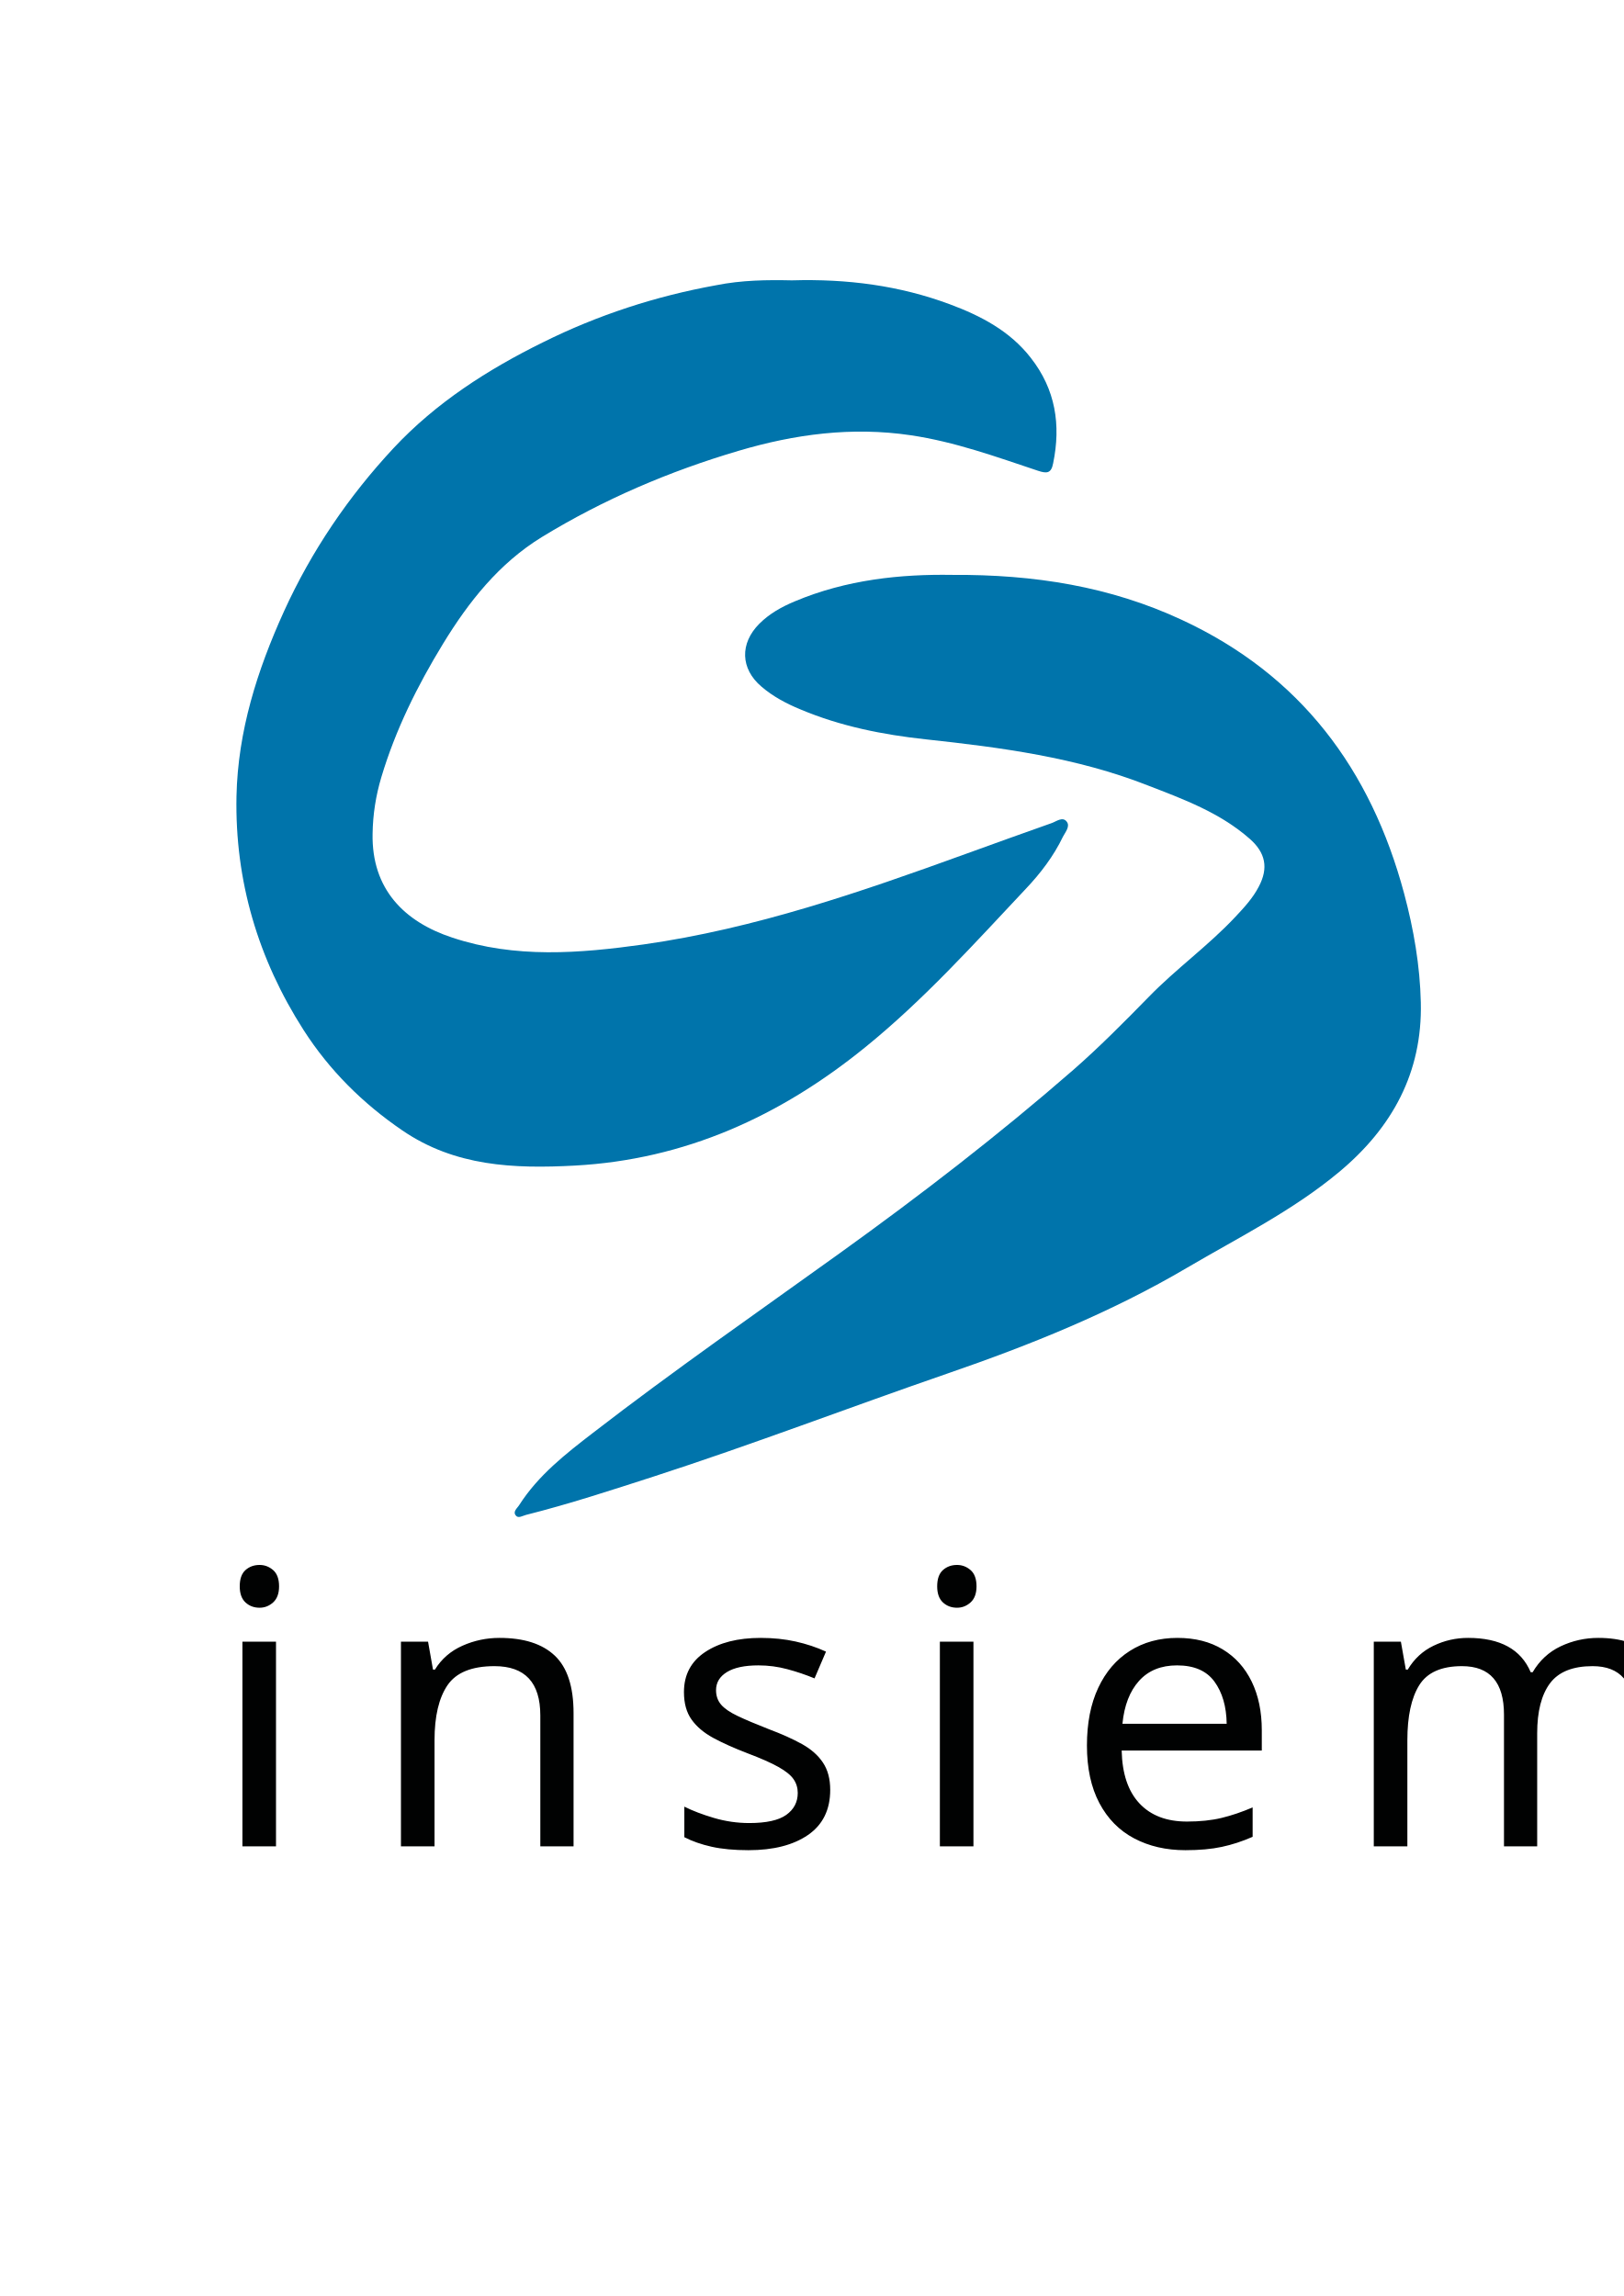
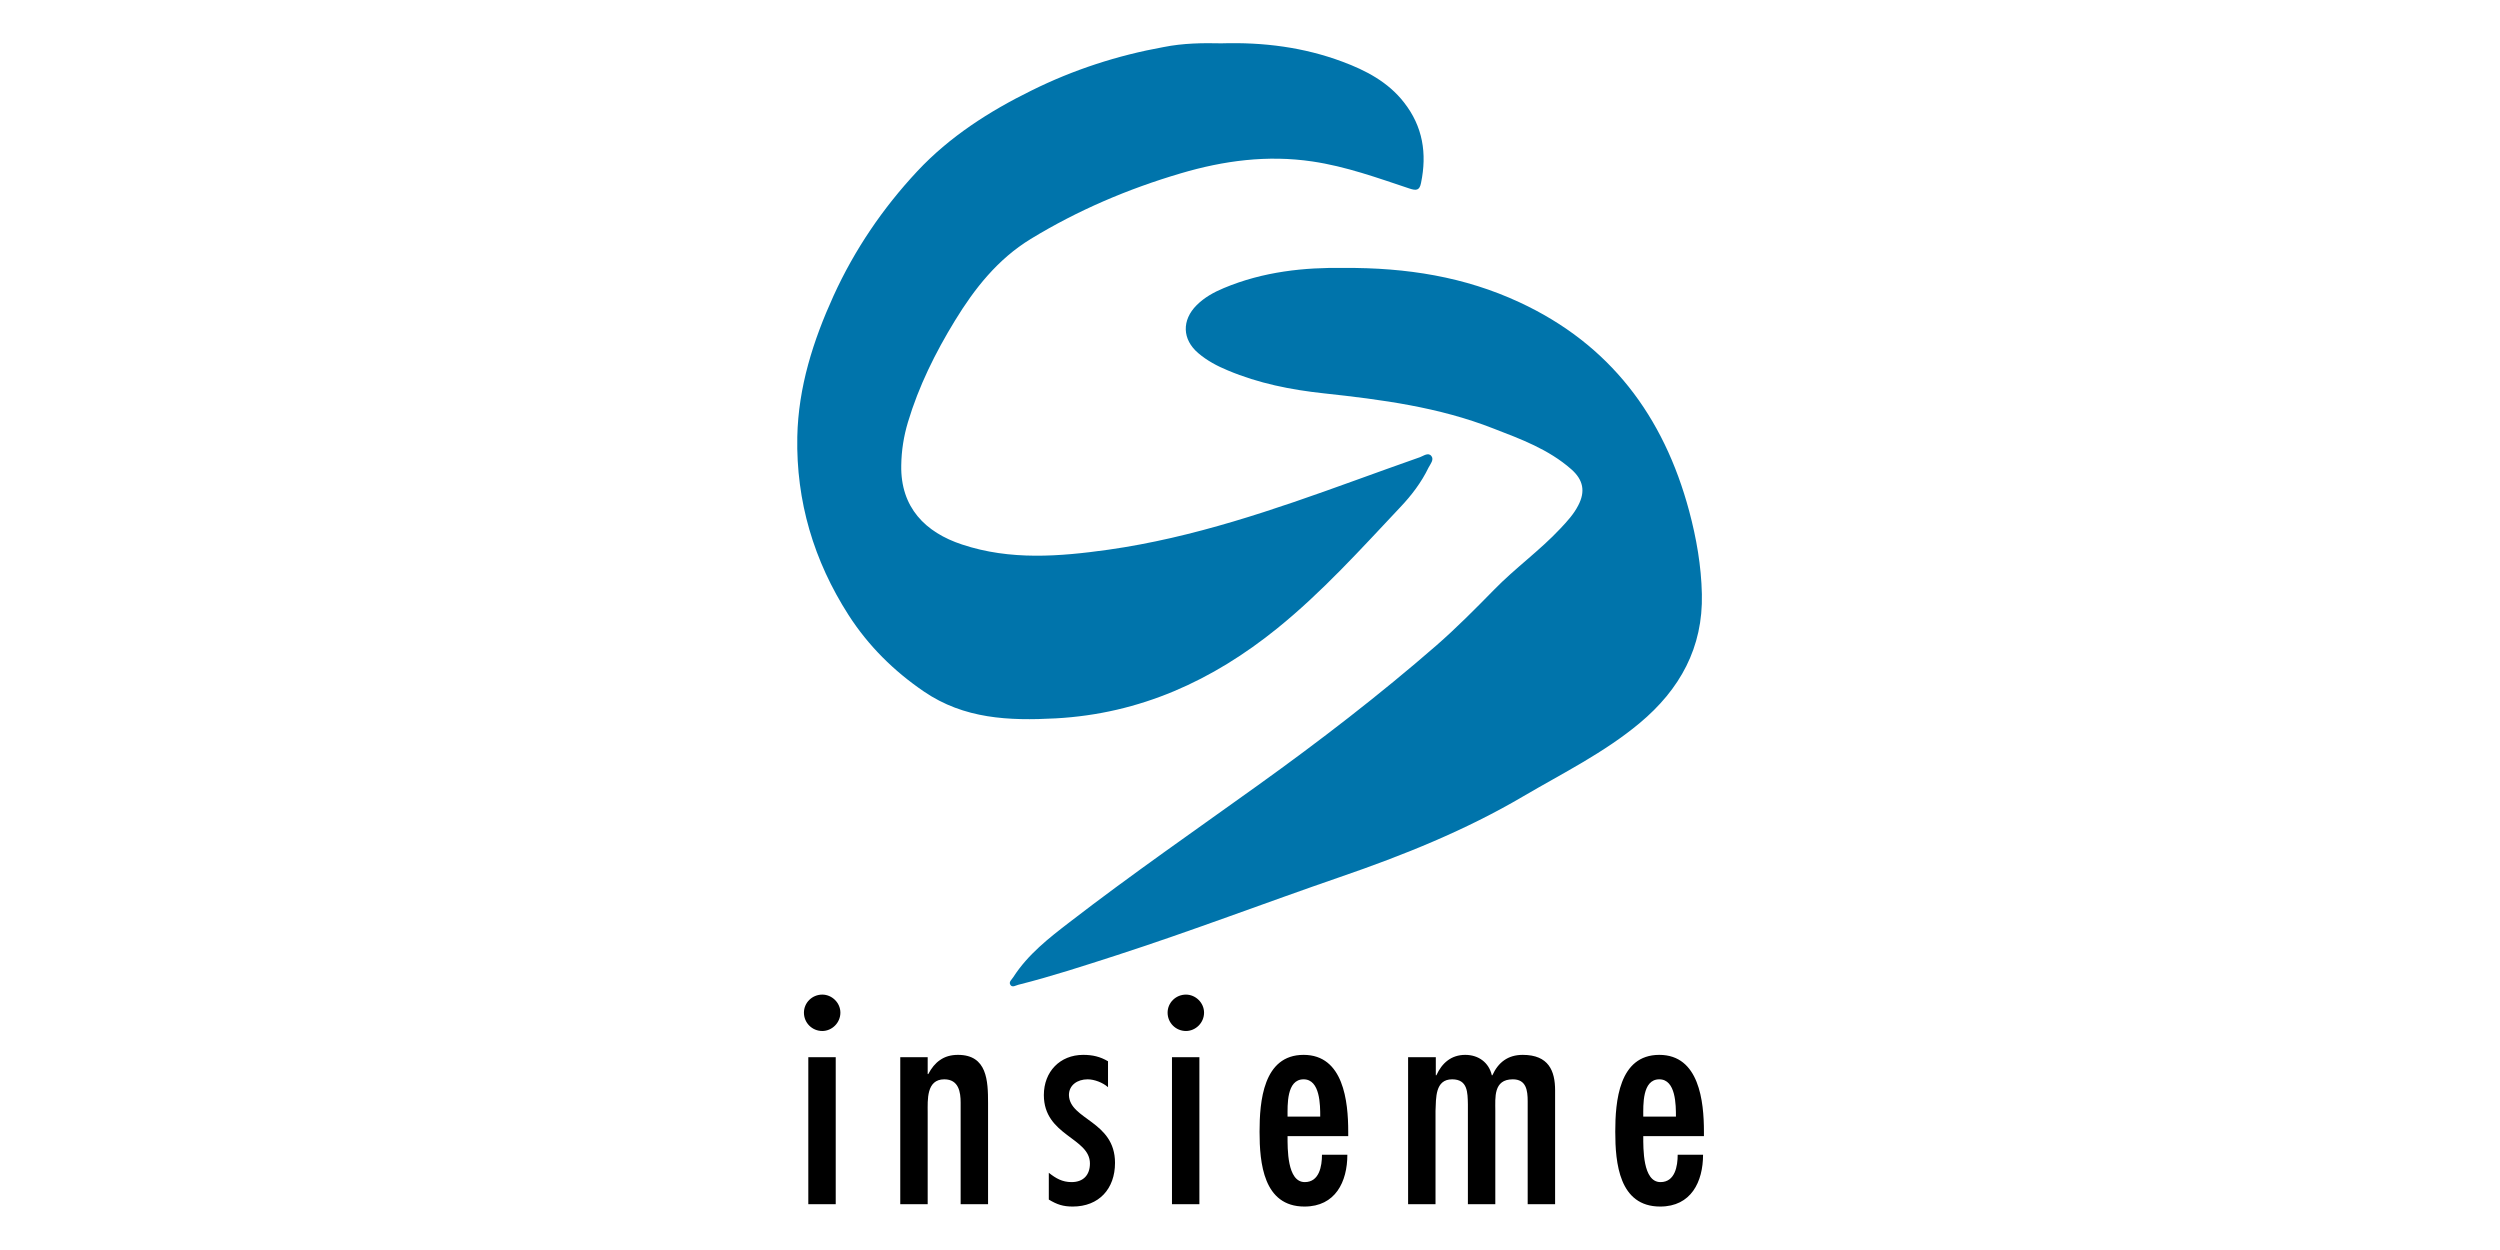
- <svg xmlns="http://www.w3.org/2000/svg" version="1.1" x="0px" y="0px" viewBox="0 0 595.3 841.9" enable-background="new 0 0 595.3 841.9" xml:space="preserve">
-   <g id="Ebene_1">
-     <g>
-       <path fill="#0074AB" d="M290.3,102.8c20.3-0.6,39.5,1.9,58,8.8c11.3,4.2,22,9.8,29.6,19.6c9.1,11.6,11.1,24.6,8.2,38.7    c-0.7,3.7-2.3,3.8-5.6,2.7c-15.3-5.1-30.4-10.6-46.6-13c-21.6-3.2-42.5-0.4-63.1,5.7c-25.4,7.5-49.5,17.8-72.1,31.6    c-15.8,9.7-26.9,23.8-36.3,39.2c-9.4,15.4-17.4,31.5-22.6,48.9c-2,6.7-3.1,13.6-3.2,20.7c-0.4,20.3,11.6,32.3,29.2,38.1    c23.1,7.7,46.7,5.8,70.2,2.5c40.8-5.8,79.5-19.2,118.1-33.2c10.5-3.8,21-7.6,31.5-11.3c1.7-0.6,4-2.5,5.5-0.5    c1.3,1.7-0.5,3.8-1.4,5.5c-3.4,7.1-8.2,13.4-13.6,19.1c-18.9,20.1-37.4,40.7-59,58.2c-31.1,25.2-65.9,41.1-106.4,43.3    c-22.4,1.2-43.9,0.3-63.2-12.9c-14.5-9.9-26.7-22-36.2-36.8c-16.7-26.1-25.2-54.7-24.6-85.7c0.5-23.9,7.6-46.2,17.4-67.8    c10.1-22.2,23.7-42.2,40.2-59.9c15.5-16.6,34.5-28.8,54.8-38.8c20.1-10,41.3-16.9,63.4-20.9C271.9,102.7,281.4,102.6,290.3,102.8z    " />
-       <path fill="#0074AB" d="M349,210.8c30.3-0.2,58.1,4.3,84.3,16.5c43.5,20.2,69.3,54.8,81.5,100.4c3.5,13.1,5.8,26.4,6.1,39.9    c0.6,25.7-10.5,45.9-29.9,62.1c-17,14.2-36.8,24-55.7,35.1c-27.8,16.4-57.6,28.4-88.1,38.9c-35.9,12.4-71.4,26-107.5,37.7    c-15.5,5-31,10.1-46.9,14.1c-1.2,0.3-2.8,1.4-3.7,0.2c-1.2-1.5,0.6-2.7,1.3-3.9c7-10.9,17-18.7,27-26.4    c29.5-22.8,60.2-44.1,90.5-65.9c29.5-21.2,58.3-43.4,85.6-67.2c9.6-8.4,18.7-17.6,27.6-26.7c10.1-10.4,22-18.9,31.9-29.5    c3.2-3.4,6.4-6.9,8.5-11c3.6-6.8,2.5-12.4-3.3-17.5c-10.9-9.6-24.2-14.5-37.4-19.6c-26.2-10.3-53.7-13.9-81.4-16.9    c-15.8-1.7-31.3-4.8-46-11c-5.1-2.1-10-4.7-14.2-8.3c-7.8-6.6-8-15.9-0.8-23.1c3.7-3.7,8.2-6.2,13-8.2    C310.4,212.5,330.3,210.5,349,210.8z" />
+ <svg xmlns="http://www.w3.org/2000/svg" width="300px" height="150px" viewBox="0 0 300 150" version="1.1">
+   <defs />
+   <g id="Page-1" stroke="none" stroke-width="1" fill="none" fill-rule="evenodd">
+     <g id="logo_insieme" transform="translate(95.5, 5)">
+       <path d="M51.075,0.2 C56.15,0.05 60.95,0.674 65.575,2.396 C68.4,3.444 71.075,4.841 72.975,7.287 C75.25,10.182 75.75,13.426 75.025,16.945 C74.85,17.868 74.45,17.893 73.625,17.619 C69.8,16.346 66.025,14.973 61.975,14.374 C56.575,13.576 51.35,14.275 46.2,15.797 C39.85,17.668 33.825,20.239 28.175,23.683 C24.225,26.103 21.45,29.622 19.1,33.465 C16.75,37.308 14.75,41.326 13.45,45.668 C12.95,47.34 12.675,49.062 12.65,50.834 C12.55,55.9 15.55,58.895 19.95,60.342 C25.725,62.264 31.625,61.79 37.5,60.966 C47.7,59.519 57.375,56.175 67.025,52.681 C69.65,51.733 72.275,50.784 74.9,49.861 C75.325,49.711 75.9,49.237 76.275,49.736 C76.6,50.16 76.15,50.684 75.925,51.109 C75.075,52.881 73.875,54.453 72.525,55.875 C67.8,60.891 63.175,66.032 57.775,70.399 C50,76.688 41.3,80.656 31.175,81.205 C25.575,81.504 20.2,81.28 15.375,77.986 C11.75,75.515 8.7,72.496 6.325,68.802 C2.15,62.289 0.025,55.152 0.175,47.415 C0.3,41.451 2.075,35.886 4.525,30.496 C7.05,24.955 10.45,19.964 14.575,15.547 C18.45,11.405 23.2,8.36 28.275,5.865 C33.3,3.369 38.6,1.647 44.125,0.649 C46.475,0.175 48.85,0.15 51.075,0.2 L51.075,0.2 L51.075,0.2 Z M65.75,27.152 C73.325,27.102 80.275,28.225 86.825,31.269 C97.7,36.31 104.15,44.945 107.2,56.324 C108.075,59.594 108.65,62.913 108.725,66.282 C108.875,72.695 106.1,77.736 101.25,81.779 C97,85.323 92.05,87.768 87.325,90.538 C80.375,94.631 72.925,97.626 65.3,100.246 C56.325,103.34 47.45,106.734 38.425,109.654 C34.55,110.902 30.675,112.175 26.7,113.173 C26.4,113.248 26,113.522 25.775,113.223 C25.475,112.848 25.925,112.549 26.1,112.25 C27.85,109.529 30.35,107.583 32.85,105.661 C40.225,99.971 47.9,94.656 55.475,89.216 C62.85,83.925 70.05,78.385 76.875,72.446 C79.275,70.349 81.55,68.053 83.775,65.783 C86.3,63.187 89.275,61.066 91.75,58.421 C92.55,57.572 93.35,56.699 93.875,55.676 C94.775,53.979 94.5,52.581 93.05,51.308 C90.325,48.913 87,47.69 83.7,46.417 C77.15,43.847 70.275,42.948 63.35,42.2 C59.4,41.775 55.525,41.002 51.85,39.455 C50.575,38.93 49.35,38.282 48.3,37.383 C46.35,35.736 46.3,33.415 48.1,31.619 C49.025,30.695 50.15,30.071 51.35,29.572 C56.1,27.576 61.075,27.077 65.75,27.152 L65.75,27.152 L65.75,27.152 Z" id="Shape" fill="#0074AB" />
+       <path d="M4.787,121.863 L1.497,121.863 L1.497,139.507 L4.787,139.507 L4.787,121.863 L4.787,121.863 Z M3.177,118.719 C4.332,118.719 5.347,117.741 5.347,116.518 C5.347,115.33 4.332,114.352 3.177,114.352 C1.952,114.352 0.972,115.33 0.972,116.518 C0.972,117.741 1.952,118.719 3.177,118.719 L3.177,118.719 L3.177,118.719 Z M15.822,121.863 L12.532,121.863 L12.532,139.507 L15.822,139.507 L15.822,128.502 C15.822,126.999 15.647,124.519 17.817,124.519 C19.567,124.519 19.777,126.091 19.777,127.314 L19.777,139.507 L23.067,139.507 L23.067,127.384 C23.067,124.693 22.962,121.584 19.462,121.584 C18.587,121.584 17.887,121.794 17.292,122.213 C16.732,122.597 16.277,123.156 15.892,123.89 L15.822,123.89 L15.822,121.863 L15.822,121.863 Z M37.462,122.353 C36.517,121.794 35.607,121.584 34.487,121.584 C31.687,121.584 29.762,123.61 29.762,126.405 C29.762,131.297 35.292,131.506 35.292,134.616 C35.292,135.978 34.522,136.852 33.087,136.852 C31.967,136.852 31.197,136.397 30.357,135.734 L30.357,138.948 C31.337,139.542 32.072,139.786 33.227,139.786 C36.377,139.786 38.302,137.655 38.302,134.546 C38.302,129.515 32.842,129.375 32.772,126.405 C32.772,125.217 33.787,124.519 35.012,124.519 C35.817,124.519 36.832,124.903 37.462,125.462 L37.462,122.353 L37.462,122.353 Z M48.427,121.863 L45.137,121.863 L45.137,139.507 L48.427,139.507 L48.427,121.863 L48.427,121.863 Z M46.817,118.719 C47.972,118.719 48.987,117.741 48.987,116.518 C48.987,115.33 47.972,114.352 46.817,114.352 C45.592,114.352 44.612,115.33 44.612,116.518 C44.612,117.741 45.592,118.719 46.817,118.719 L46.817,118.719 L46.817,118.719 Z M59.007,128.991 C59.007,127.628 58.867,124.519 60.932,124.519 C62.927,124.519 62.927,127.628 62.927,128.991 L59.007,128.991 L59.007,128.991 Z M66.287,131.332 L66.287,130.807 C66.287,127.174 65.727,121.584 60.932,121.584 C56.067,121.584 55.647,127.209 55.647,130.807 C55.647,134.546 56.102,139.786 61.037,139.786 C64.747,139.786 66.182,136.817 66.182,133.568 L63.137,133.568 C63.137,134.93 62.822,136.852 61.072,136.852 C58.937,136.852 59.007,132.799 59.007,131.332 L66.287,131.332 L66.287,131.332 Z M76.797,121.863 L73.472,121.863 L73.472,139.507 L76.762,139.507 L76.762,128.292 C76.832,126.79 76.692,124.519 78.757,124.519 C80.647,124.519 80.612,126.126 80.647,127.523 L80.647,139.507 L83.937,139.507 L83.937,128.292 C83.937,126.72 83.692,124.519 86.037,124.519 C87.647,124.519 87.822,125.846 87.822,127.139 L87.822,139.507 L91.112,139.507 L91.112,125.846 C91.112,123.506 90.342,121.584 87.227,121.584 C85.442,121.584 84.287,122.492 83.587,124.03 L83.517,124.03 C83.167,122.492 81.907,121.584 80.332,121.584 C78.652,121.584 77.532,122.562 76.867,124.03 L76.797,124.03 L76.797,121.863 L76.797,121.863 Z M101.692,128.991 C101.692,127.628 101.552,124.519 103.617,124.519 C105.612,124.519 105.612,127.628 105.612,128.991 L101.692,128.991 L101.692,128.991 Z M108.972,131.332 L108.972,130.807 C108.972,127.174 108.412,121.584 103.617,121.584 C98.752,121.584 98.332,127.209 98.332,130.807 C98.332,134.546 98.787,139.786 103.722,139.786 C107.432,139.786 108.867,136.817 108.867,133.568 L105.822,133.568 C105.822,134.93 105.507,136.852 103.757,136.852 C101.622,136.852 101.692,132.799 101.692,131.332 L108.972,131.332 L108.972,131.332 Z" id="insieme" fill="#000000" />
    </g>
  </g>
-   <g id="Ebene_2">
-     <rect x="77" y="560.8" fill="none" width="492" height="123.1" />
-     <text transform="matrix(1 0 0 1 76.9692 677.0242)" fill="#010202" font-family="'FuturaStd-Condensed'" font-size="140" letter-spacing="22">insieme</text>
-   </g>
</svg>
